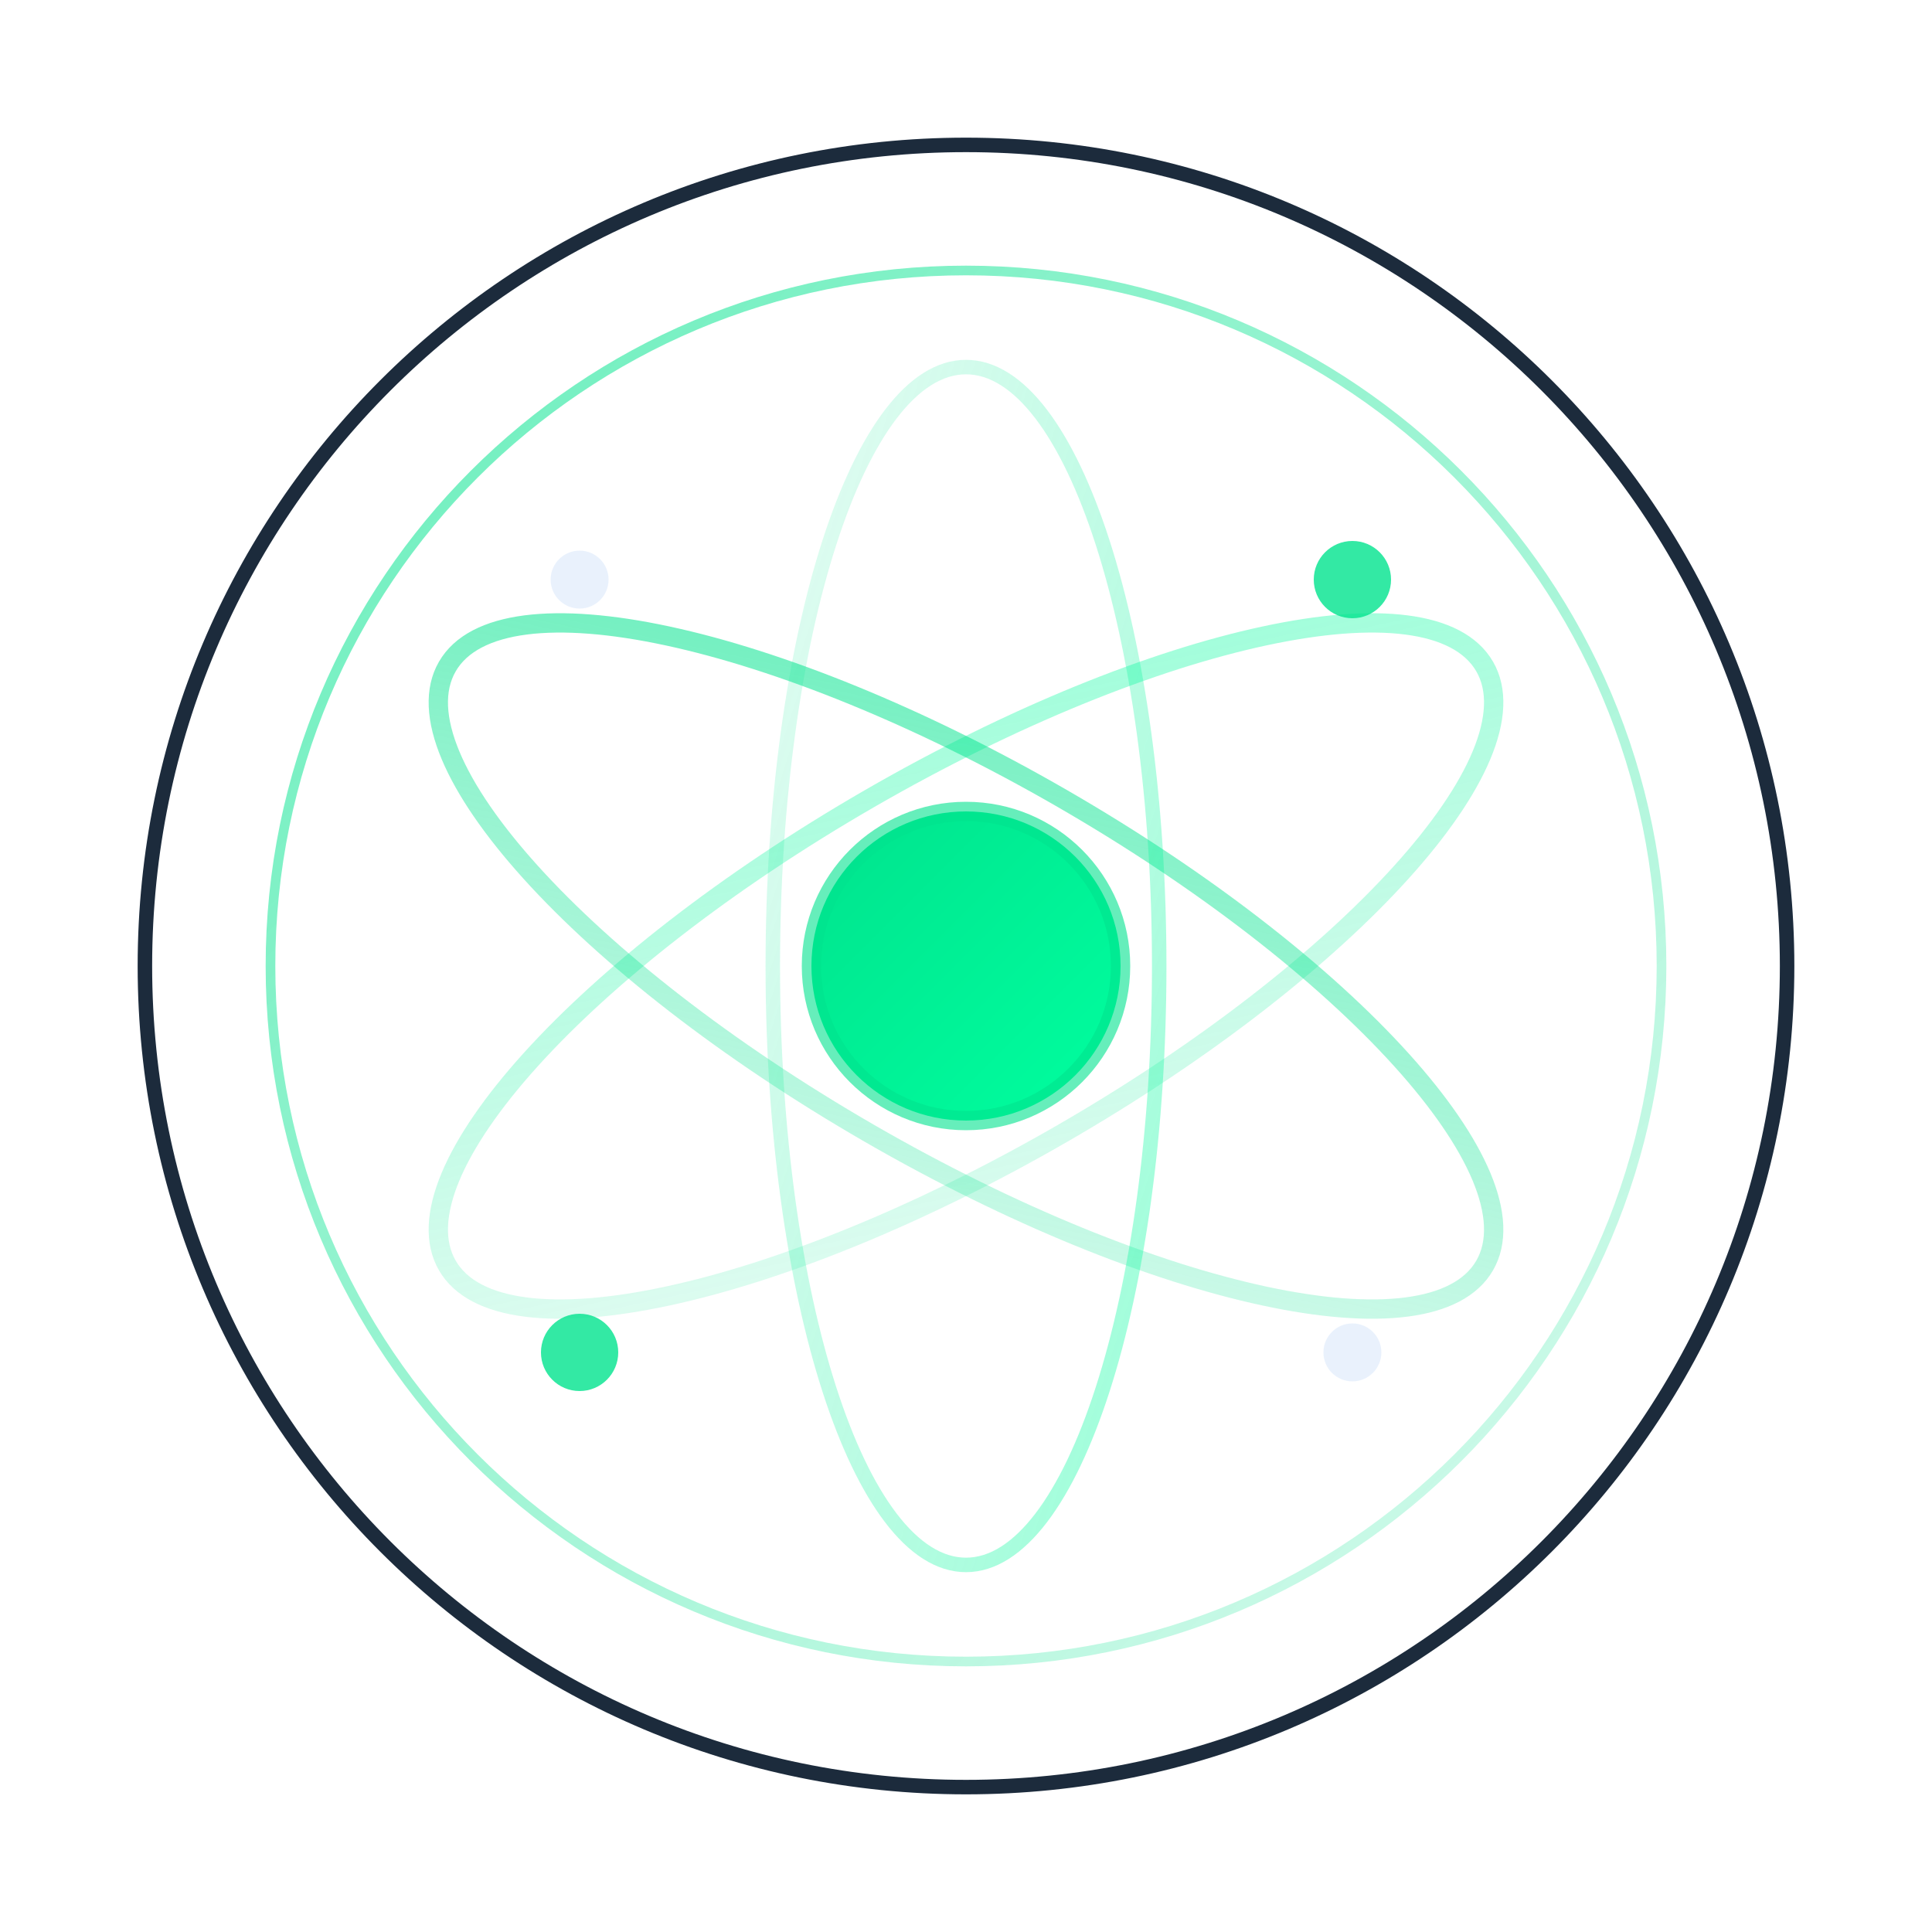
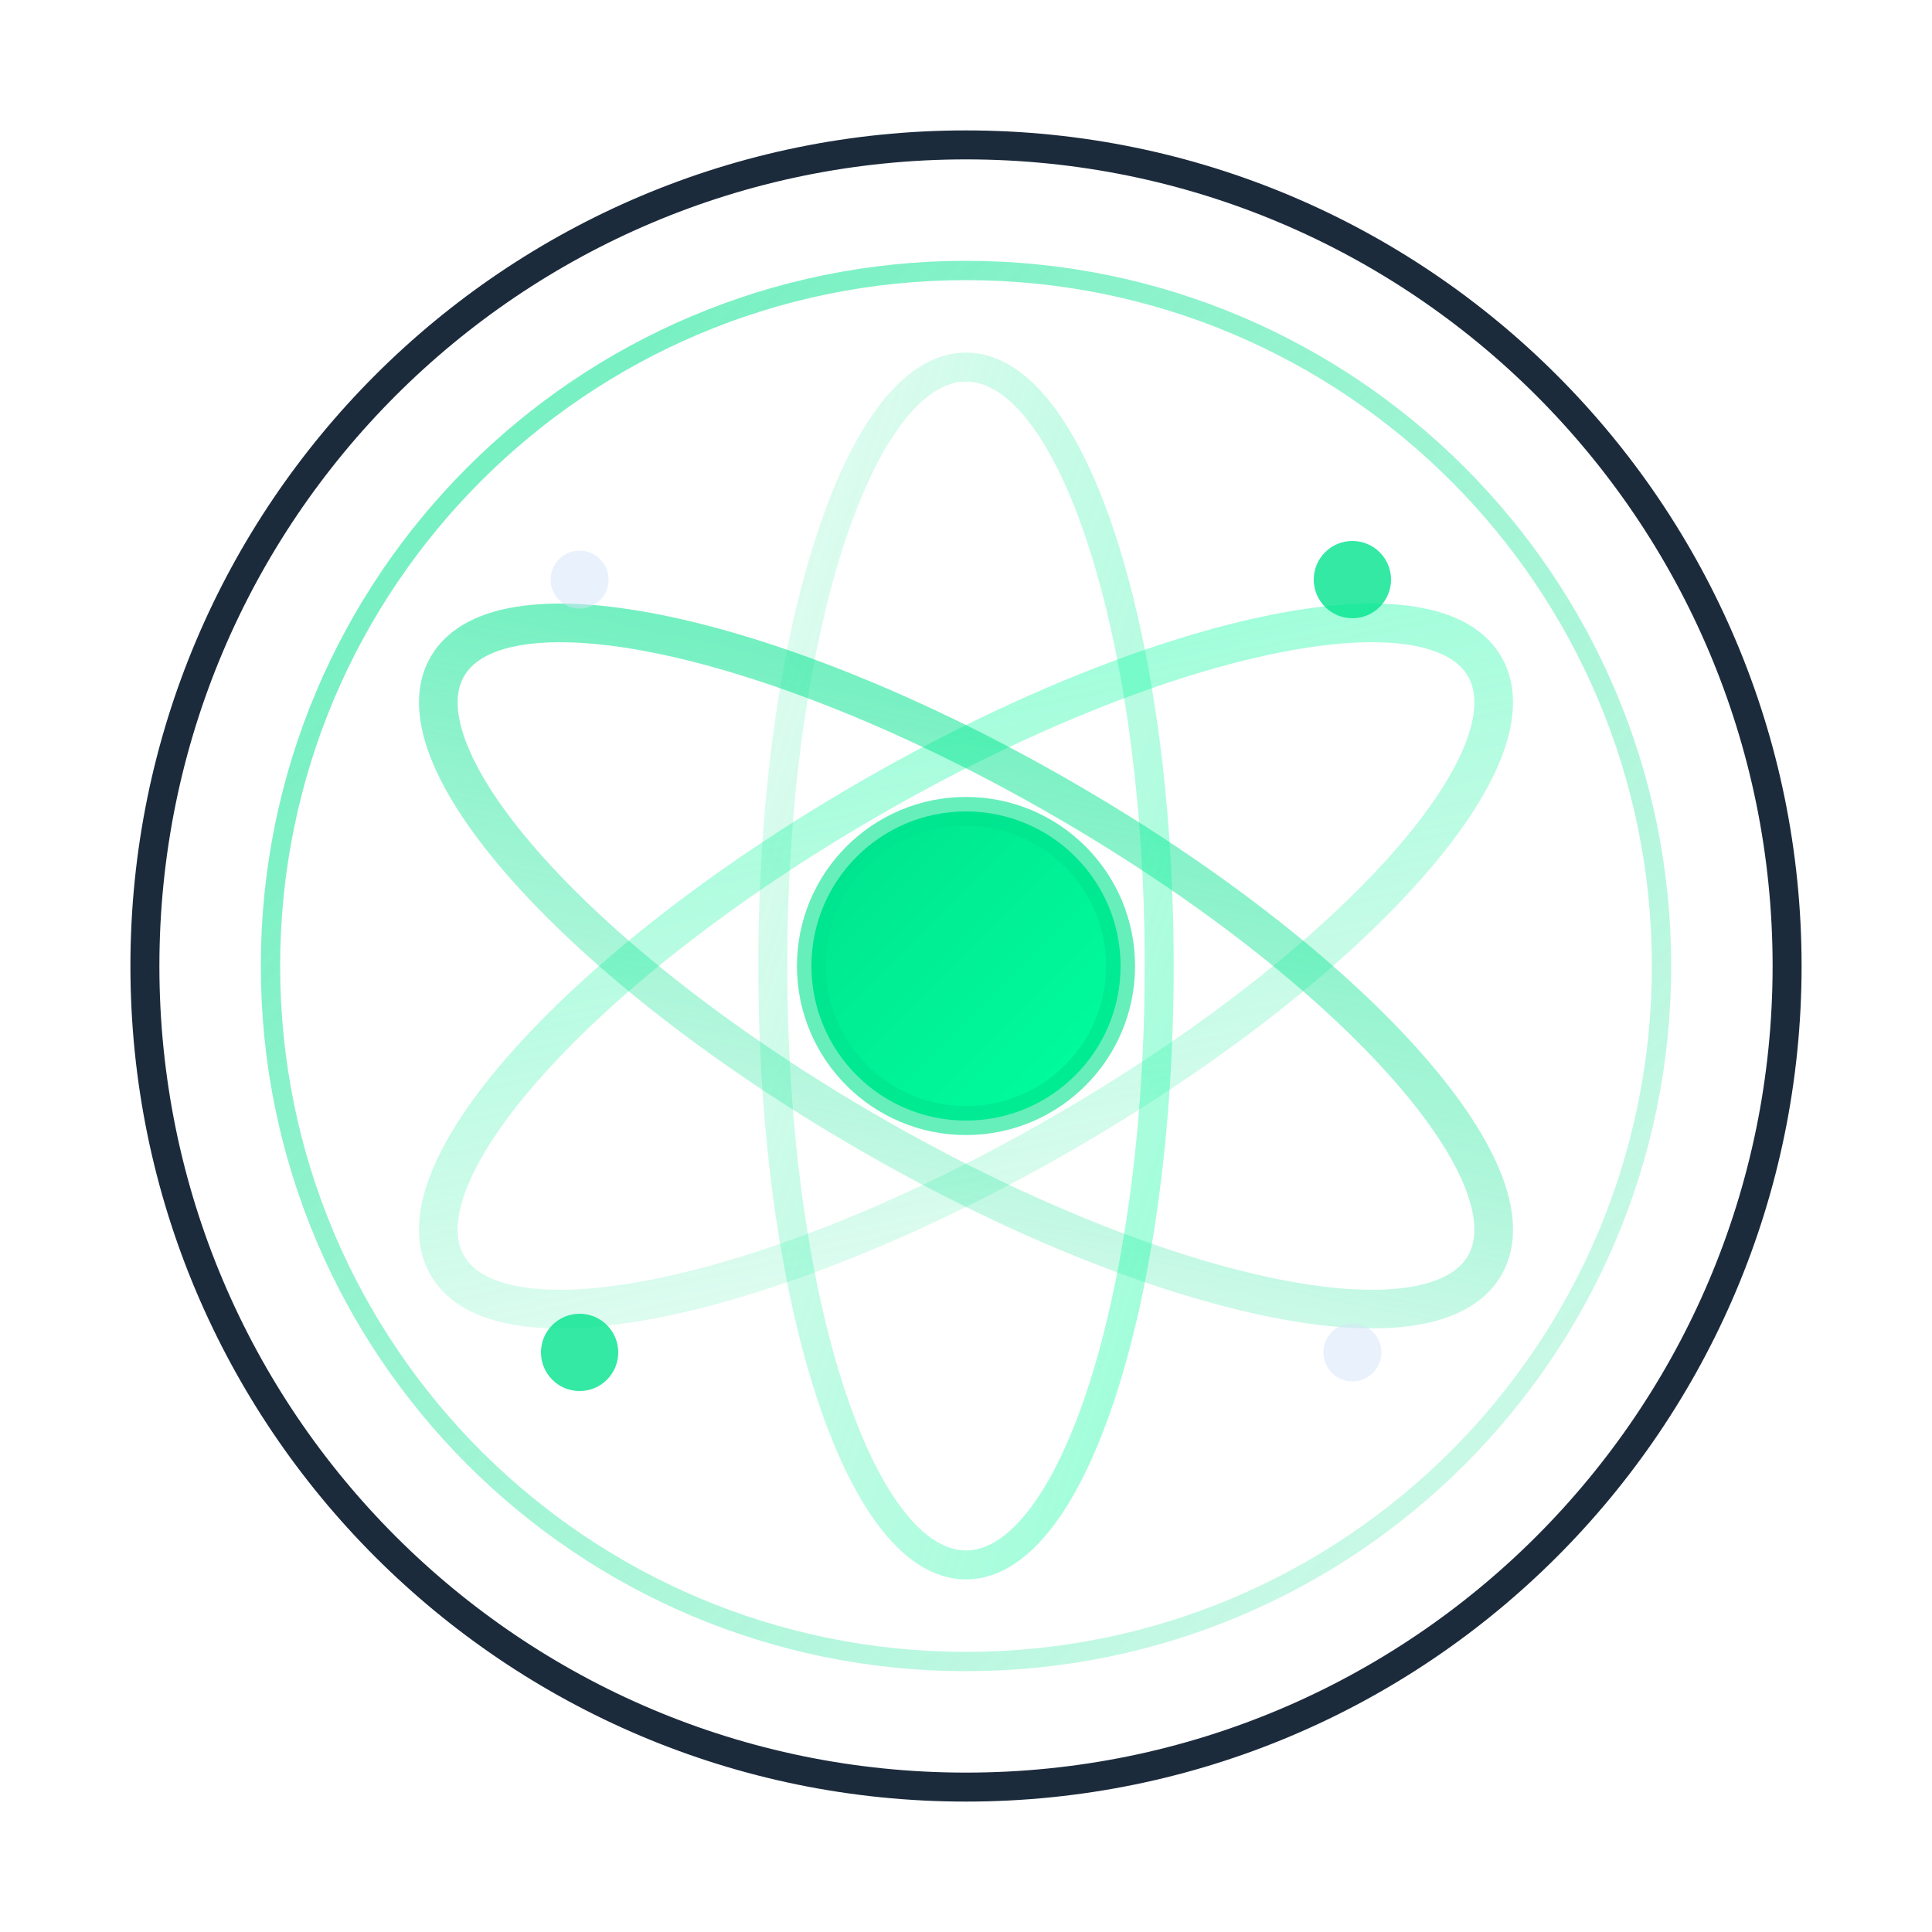
<svg xmlns="http://www.w3.org/2000/svg" viewBox="0 0 200 200" width="200" height="200">
  <defs>
    <linearGradient id="glow" x1="0%" y1="0%" x2="100%" y2="100%">
      <stop offset="0%" stop-color="#00e38d" />
      <stop offset="100%" stop-color="#00ff9f" />
    </linearGradient>
    <linearGradient id="orbit1" x1="0%" y1="0%" x2="100%" y2="100%">
      <stop offset="0%" stop-color="#00e38d" stop-opacity="0.6" />
      <stop offset="100%" stop-color="#00e38d" stop-opacity="0.15" />
    </linearGradient>
    <linearGradient id="orbit2" x1="100%" y1="0%" x2="0%" y2="100%">
      <stop offset="0%" stop-color="#00ff9f" stop-opacity="0.4" />
      <stop offset="100%" stop-color="#00e38d" stop-opacity="0.1" />
    </linearGradient>
  </defs>
-   <circle cx="100" cy="100" r="85" fill="none" stroke="#1c2b3c" stroke-width="1.5" />
-   <circle cx="100" cy="100" r="72" fill="none" stroke="url(#orbit1)" stroke-width="1" />
-   <ellipse cx="100" cy="100" rx="62" ry="20" fill="none" stroke="url(#orbit2)" stroke-width="2" transform="rotate(-30, 100, 100)" />
-   <ellipse cx="100" cy="100" rx="62" ry="20" fill="none" stroke="url(#orbit1)" stroke-width="2" transform="rotate(30, 100, 100)" />
-   <ellipse cx="100" cy="100" rx="62" ry="20" fill="none" stroke="url(#orbit2)" stroke-width="1.5" transform="rotate(90, 100, 100)" />
+   <circle cx="100" cy="100" r="85" fill="none" stroke="#1c2b3c" stroke-width="3" />
+   <circle cx="100" cy="100" r="72" fill="none" stroke="url(#orbit1)" stroke-width="2" />
+   <ellipse cx="100" cy="100" rx="62" ry="20" fill="none" stroke="url(#orbit2)" stroke-width="4" transform="rotate(-30, 100, 100)" />
+   <ellipse cx="100" cy="100" rx="62" ry="20" fill="none" stroke="url(#orbit1)" stroke-width="4" transform="rotate(30, 100, 100)" />
+   <ellipse cx="100" cy="100" rx="62" ry="20" fill="none" stroke="url(#orbit2)" stroke-width="3" transform="rotate(90, 100, 100)" />
  <circle cx="100" cy="100" r="16" fill="url(#glow)" />
-   <circle cx="100" cy="100" r="16" fill="none" stroke="#00e38d" stroke-width="2" opacity="0.6">
+   <circle cx="100" cy="100" r="16" fill="none" stroke="#00e38d" stroke-width="3" opacity="0.6">
    <animate attributeName="r" values="16;20;16" dur="3s" repeatCount="indefinite" />
    <animate attributeName="opacity" values="0.6;0.2;0.6" dur="3s" repeatCount="indefinite" />
  </circle>
  <circle cx="140" cy="60" r="4" fill="#00e38d" opacity="0.8" />
  <circle cx="60" cy="140" r="4" fill="#00e38d" opacity="0.8" />
  <circle cx="60" cy="60" r="3" fill="#d4e4fa" opacity="0.5" />
  <circle cx="140" cy="140" r="3" fill="#d4e4fa" opacity="0.5" />
</svg>
